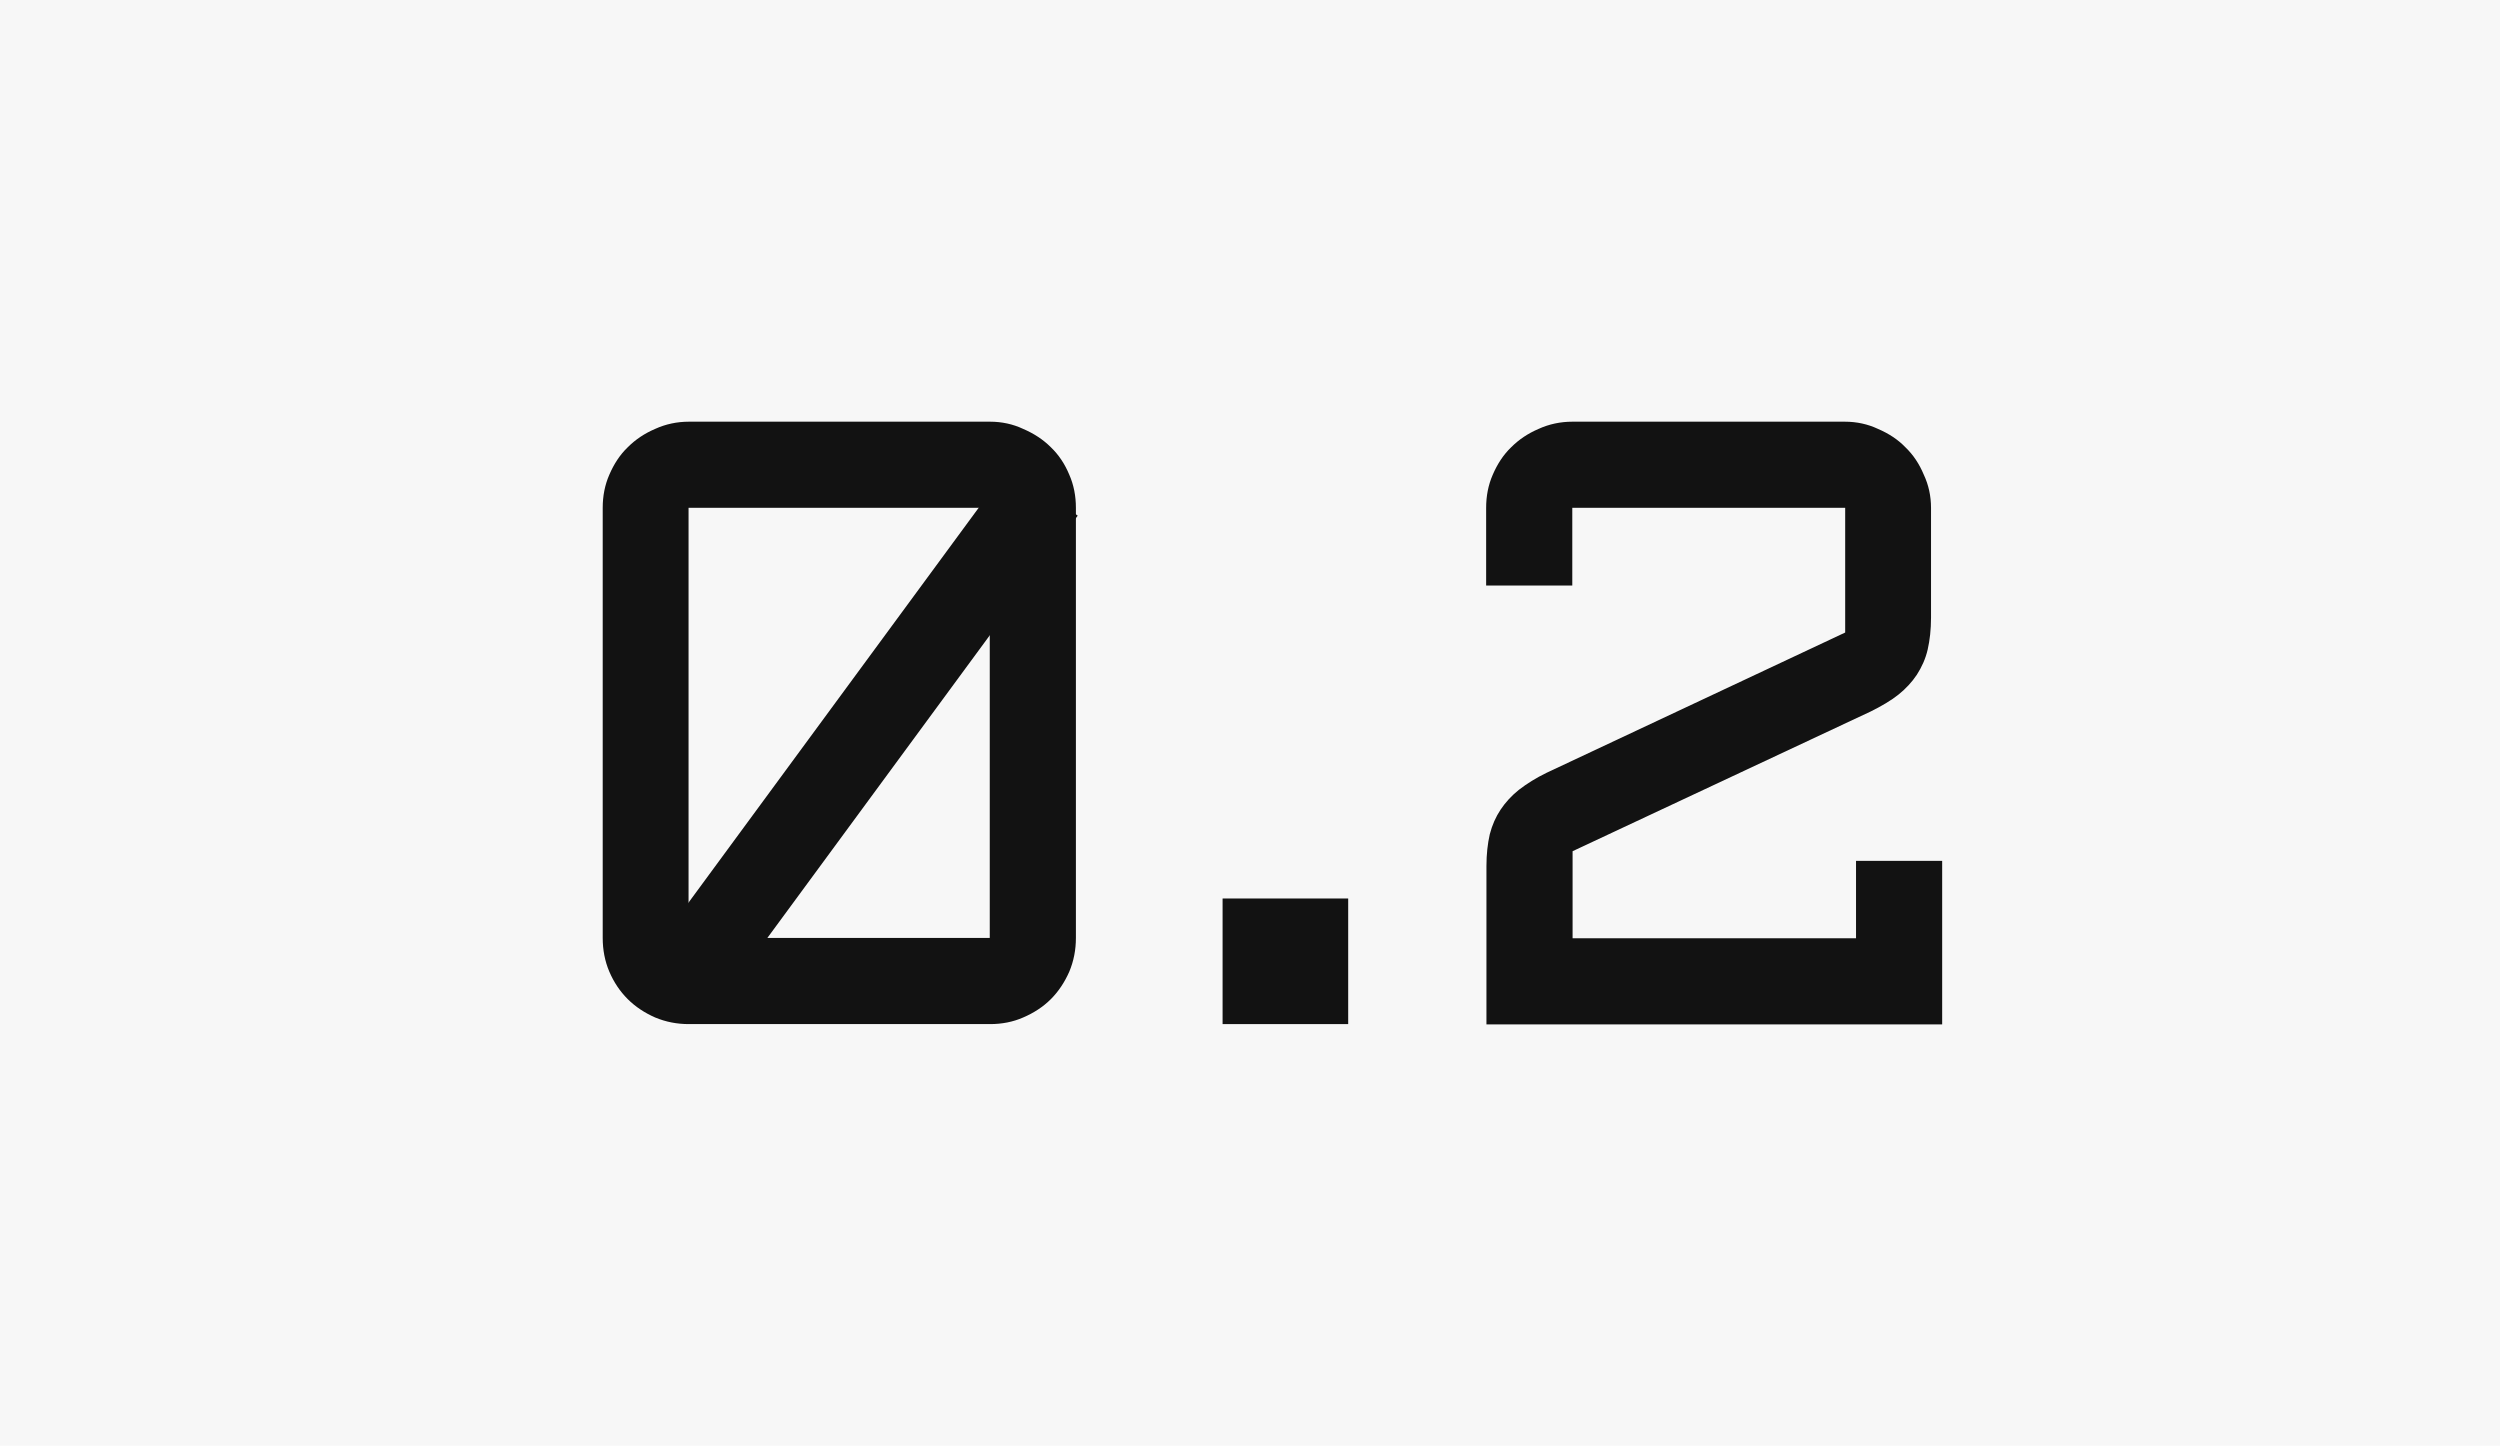
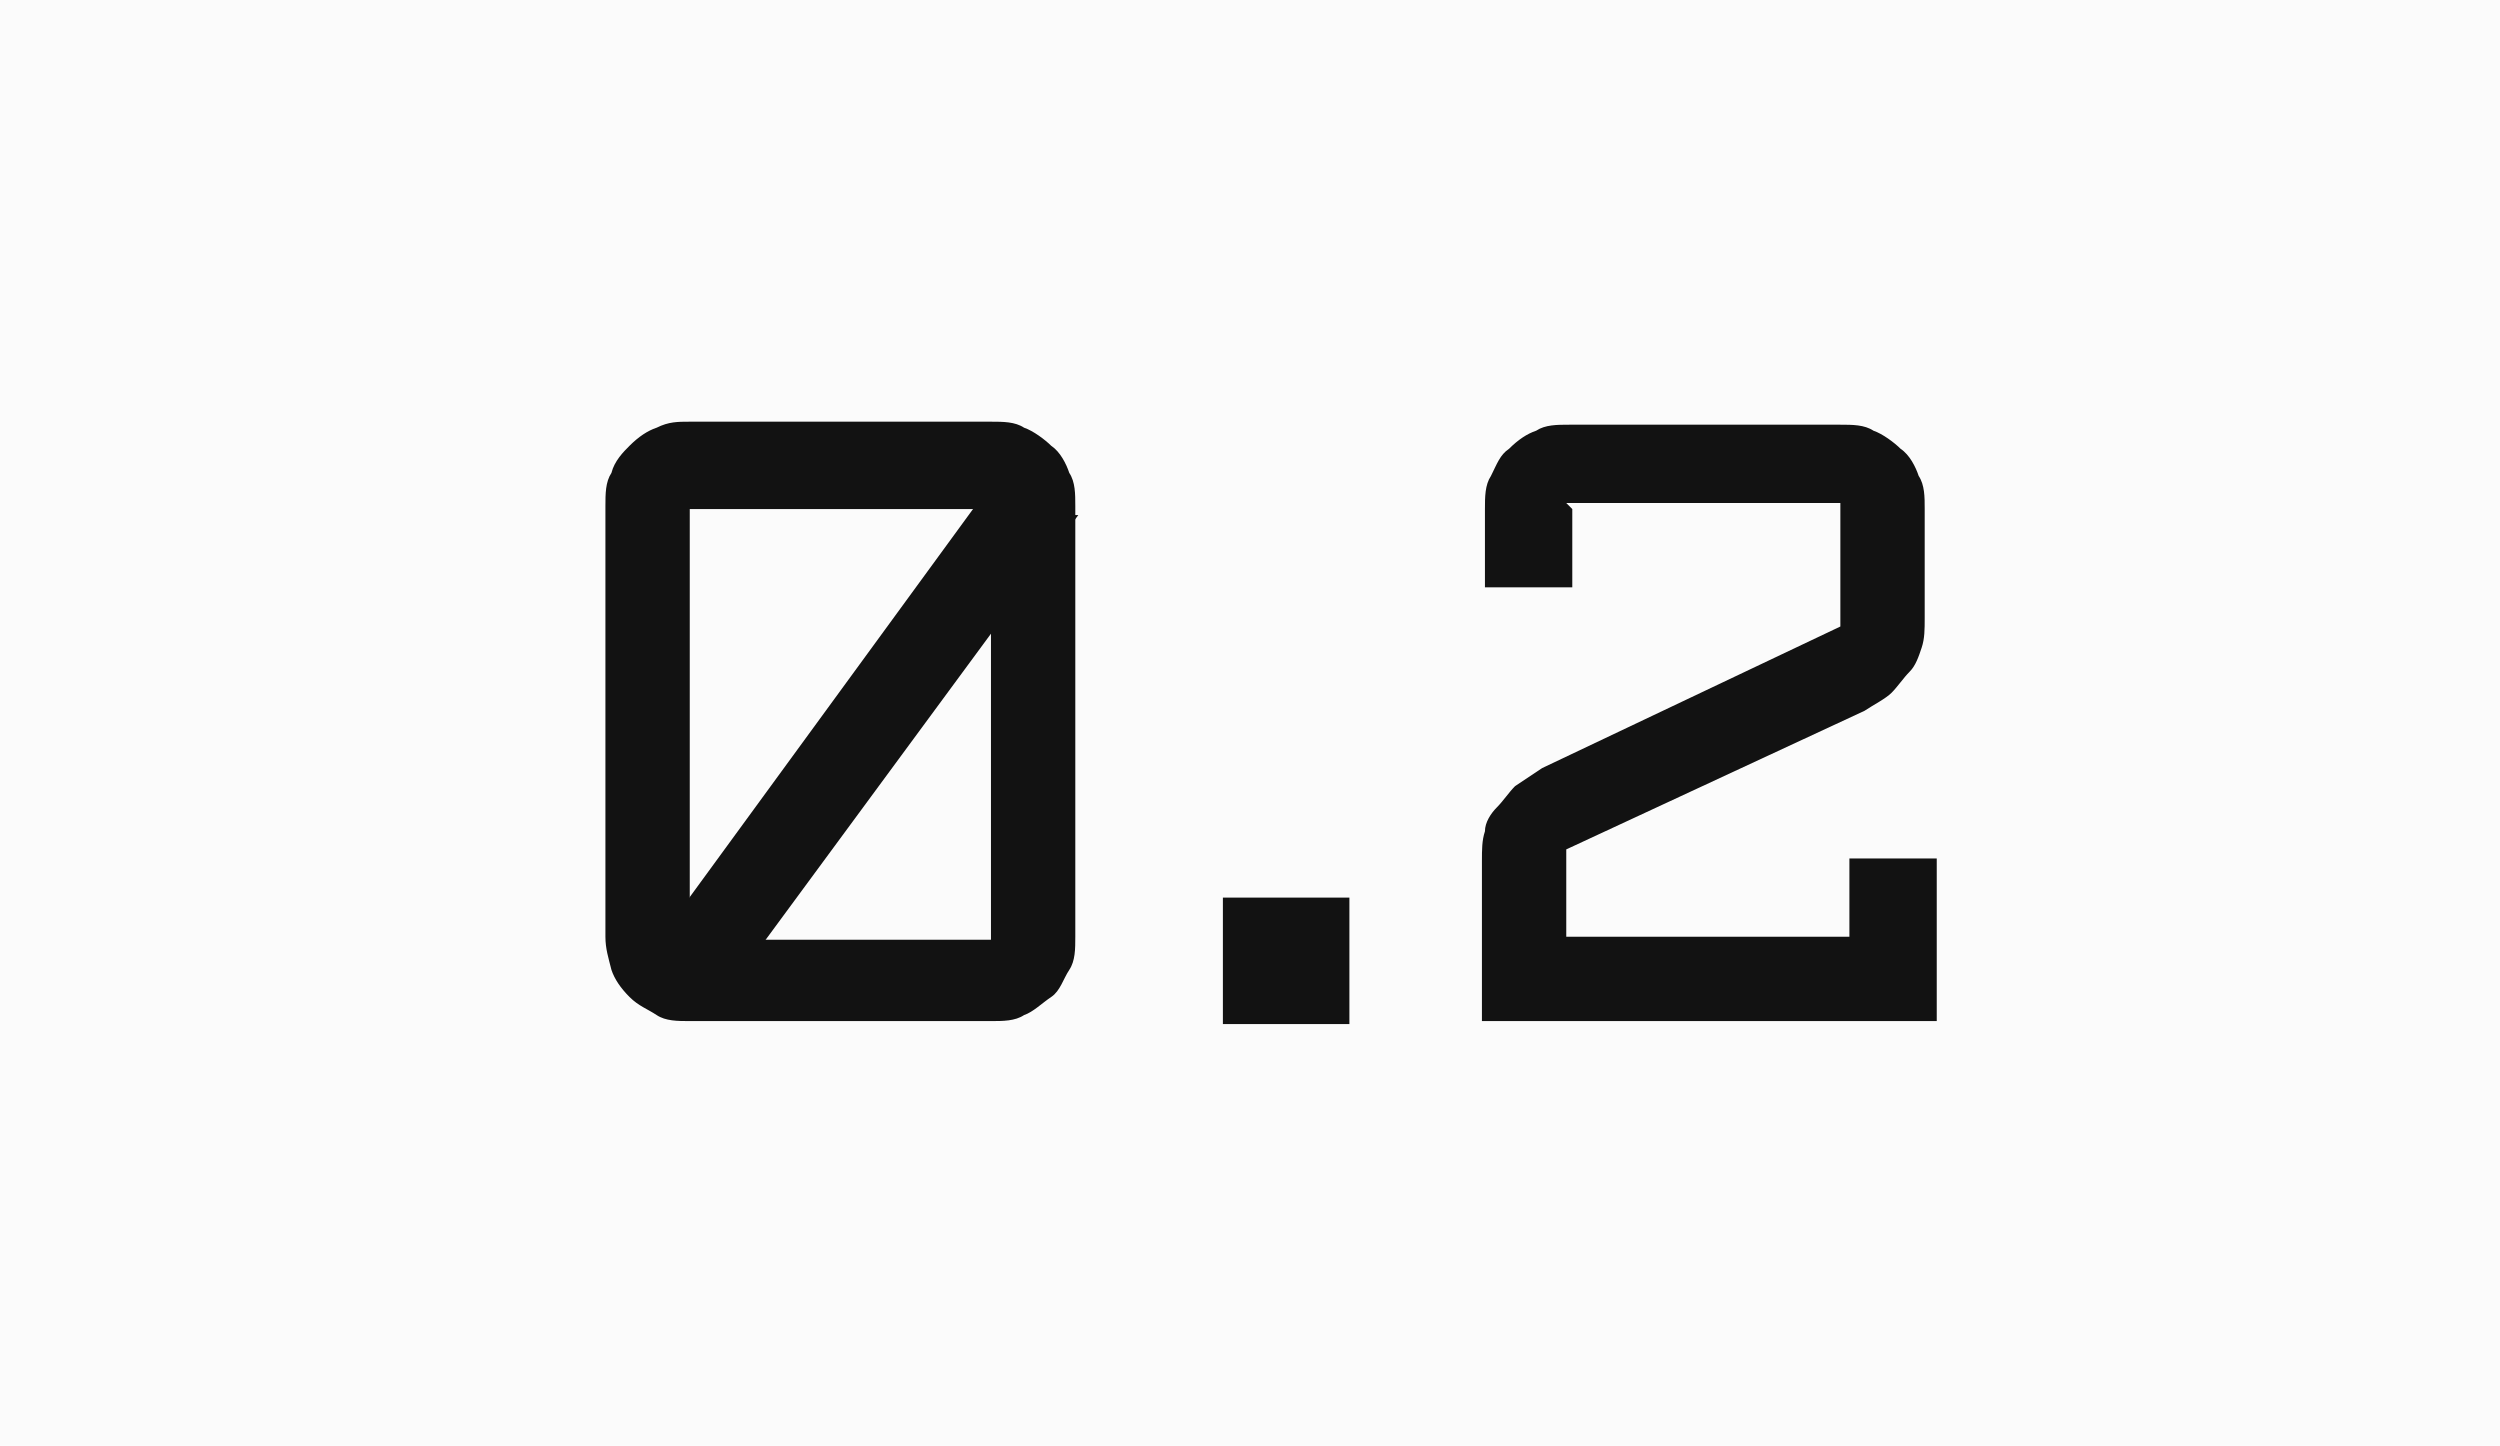
<svg xmlns="http://www.w3.org/2000/svg" id="Layer_1" version="1.1" viewBox="0 0 83 48">
  <defs>
    <style>
      .st0 {
        fill-rule: evenodd;
      }

      .st0, .st1 {
        fill: #121212;
      }

      .st2 {
-         fill: #f7f7f7;
+         fill: #fbfbfb;
      }
    </style>
  </defs>
-   <rect class="st2" y="0" width="83" height="48" />
+   <rect class="st2" width="83" height="48" />
  <g>
-     <path class="st1" d="M52.2,16.86v2.58h-2.86v-2.58c0-.39.07-.76.22-1.1.15-.35.35-.66.61-.91.26-.26.56-.46.91-.61.35-.16.73-.24,1.12-.24h9.05c.39,0,.76.08,1.1.24.35.15.66.35.91.61.26.25.46.55.61.91.16.34.24.71.24,1.1v3.65c0,.39-.04.74-.11,1.05-.07.31-.2.59-.36.84-.16.24-.36.46-.61.66-.25.2-.56.38-.92.56l-9.9,4.64v2.89h9.41v-2.57h2.86v5.43h-15.13v-5.26c0-.39.04-.74.11-1.05.08-.31.2-.58.36-.82.16-.24.36-.46.61-.66.26-.2.56-.39.91-.56l9.92-4.66v-4.14h-9.05Z" />
-     <path class="st1" d="M40.59,29.83h4.17v4.17h-4.17v-4.17Z" />
-     <path class="st1" d="M35.72,31.14c0,.39-.07.76-.22,1.12-.15.34-.35.65-.61.91s-.57.46-.92.61c-.34.15-.71.22-1.1.22h-10c-.39,0-.76-.07-1.12-.22-.34-.15-.65-.35-.91-.61-.26-.26-.46-.56-.61-.91-.15-.35-.22-.73-.22-1.12v-14.28c0-.39.07-.76.22-1.1.15-.35.35-.66.61-.91.26-.26.56-.46.91-.61.35-.16.73-.24,1.12-.24h10c.39,0,.76.08,1.1.24.35.15.66.35.92.61.26.25.46.55.61.91.15.34.22.71.22,1.1v14.28ZM22.86,16.86v14.28h10v-14.28h-10Z" />
-     <path class="st0" d="M35.78,17.12l-11.95,16.26-2.26-1.66,11.95-16.26,2.26,1.66Z" />
+     <path class="st1" d="M52.2,16.9v2.6h-2.9v-2.6c0-.4,0-.8.2-1.1.2-.4.3-.7.6-.9.3-.3.6-.5.9-.6.3-.2.7-.2,1.1-.2h9c.4,0,.8,0,1.1.2.3.1.7.4.9.6.3.2.5.6.6.9.2.3.2.7.2,1.1v3.6c0,.4,0,.7-.1,1s-.2.6-.4.8c-.2.2-.4.5-.6.7s-.6.4-.9.6l-9.9,4.6v2.9h9.4v-2.6h2.9v5.4h-15.1v-5.3c0-.4,0-.7.1-1,0-.3.2-.6.4-.8s.4-.5.6-.7c.3-.2.6-.4.9-.6l9.9-4.7v-4.1h-9.1Z" />
+     <path class="st1" d="M40.6,29.8h4.2v4.2h-4.2s0-4.2,0-4.2Z" />
+     <path class="st1" d="M35.7,31.1c0,.4,0,.8-.2,1.1-.2.3-.3.7-.6.9s-.6.5-.9.6c-.3.2-.7.2-1.1.2h-10c-.4,0-.8,0-1.1-.2-.3-.2-.6-.3-.9-.6-.3-.3-.5-.6-.6-.9-.1-.4-.2-.7-.2-1.1v-14.3c0-.4,0-.8.2-1.1.1-.4.4-.7.6-.9.3-.3.6-.5.9-.6.4-.2.7-.2,1.1-.2h10c.4,0,.8,0,1.1.2.3.1.7.4.9.6.3.2.5.6.6.9.2.3.2.7.2,1.1v14.3ZM22.9,16.9v14.3h10v-14.3h-10Z" />
+     <path class="st0" d="M35.8,17.1l-12,16.3-2.3-1.7,11.9-16.3s2.3,1.7,2.3,1.7Z" />
  </g>
</svg>
